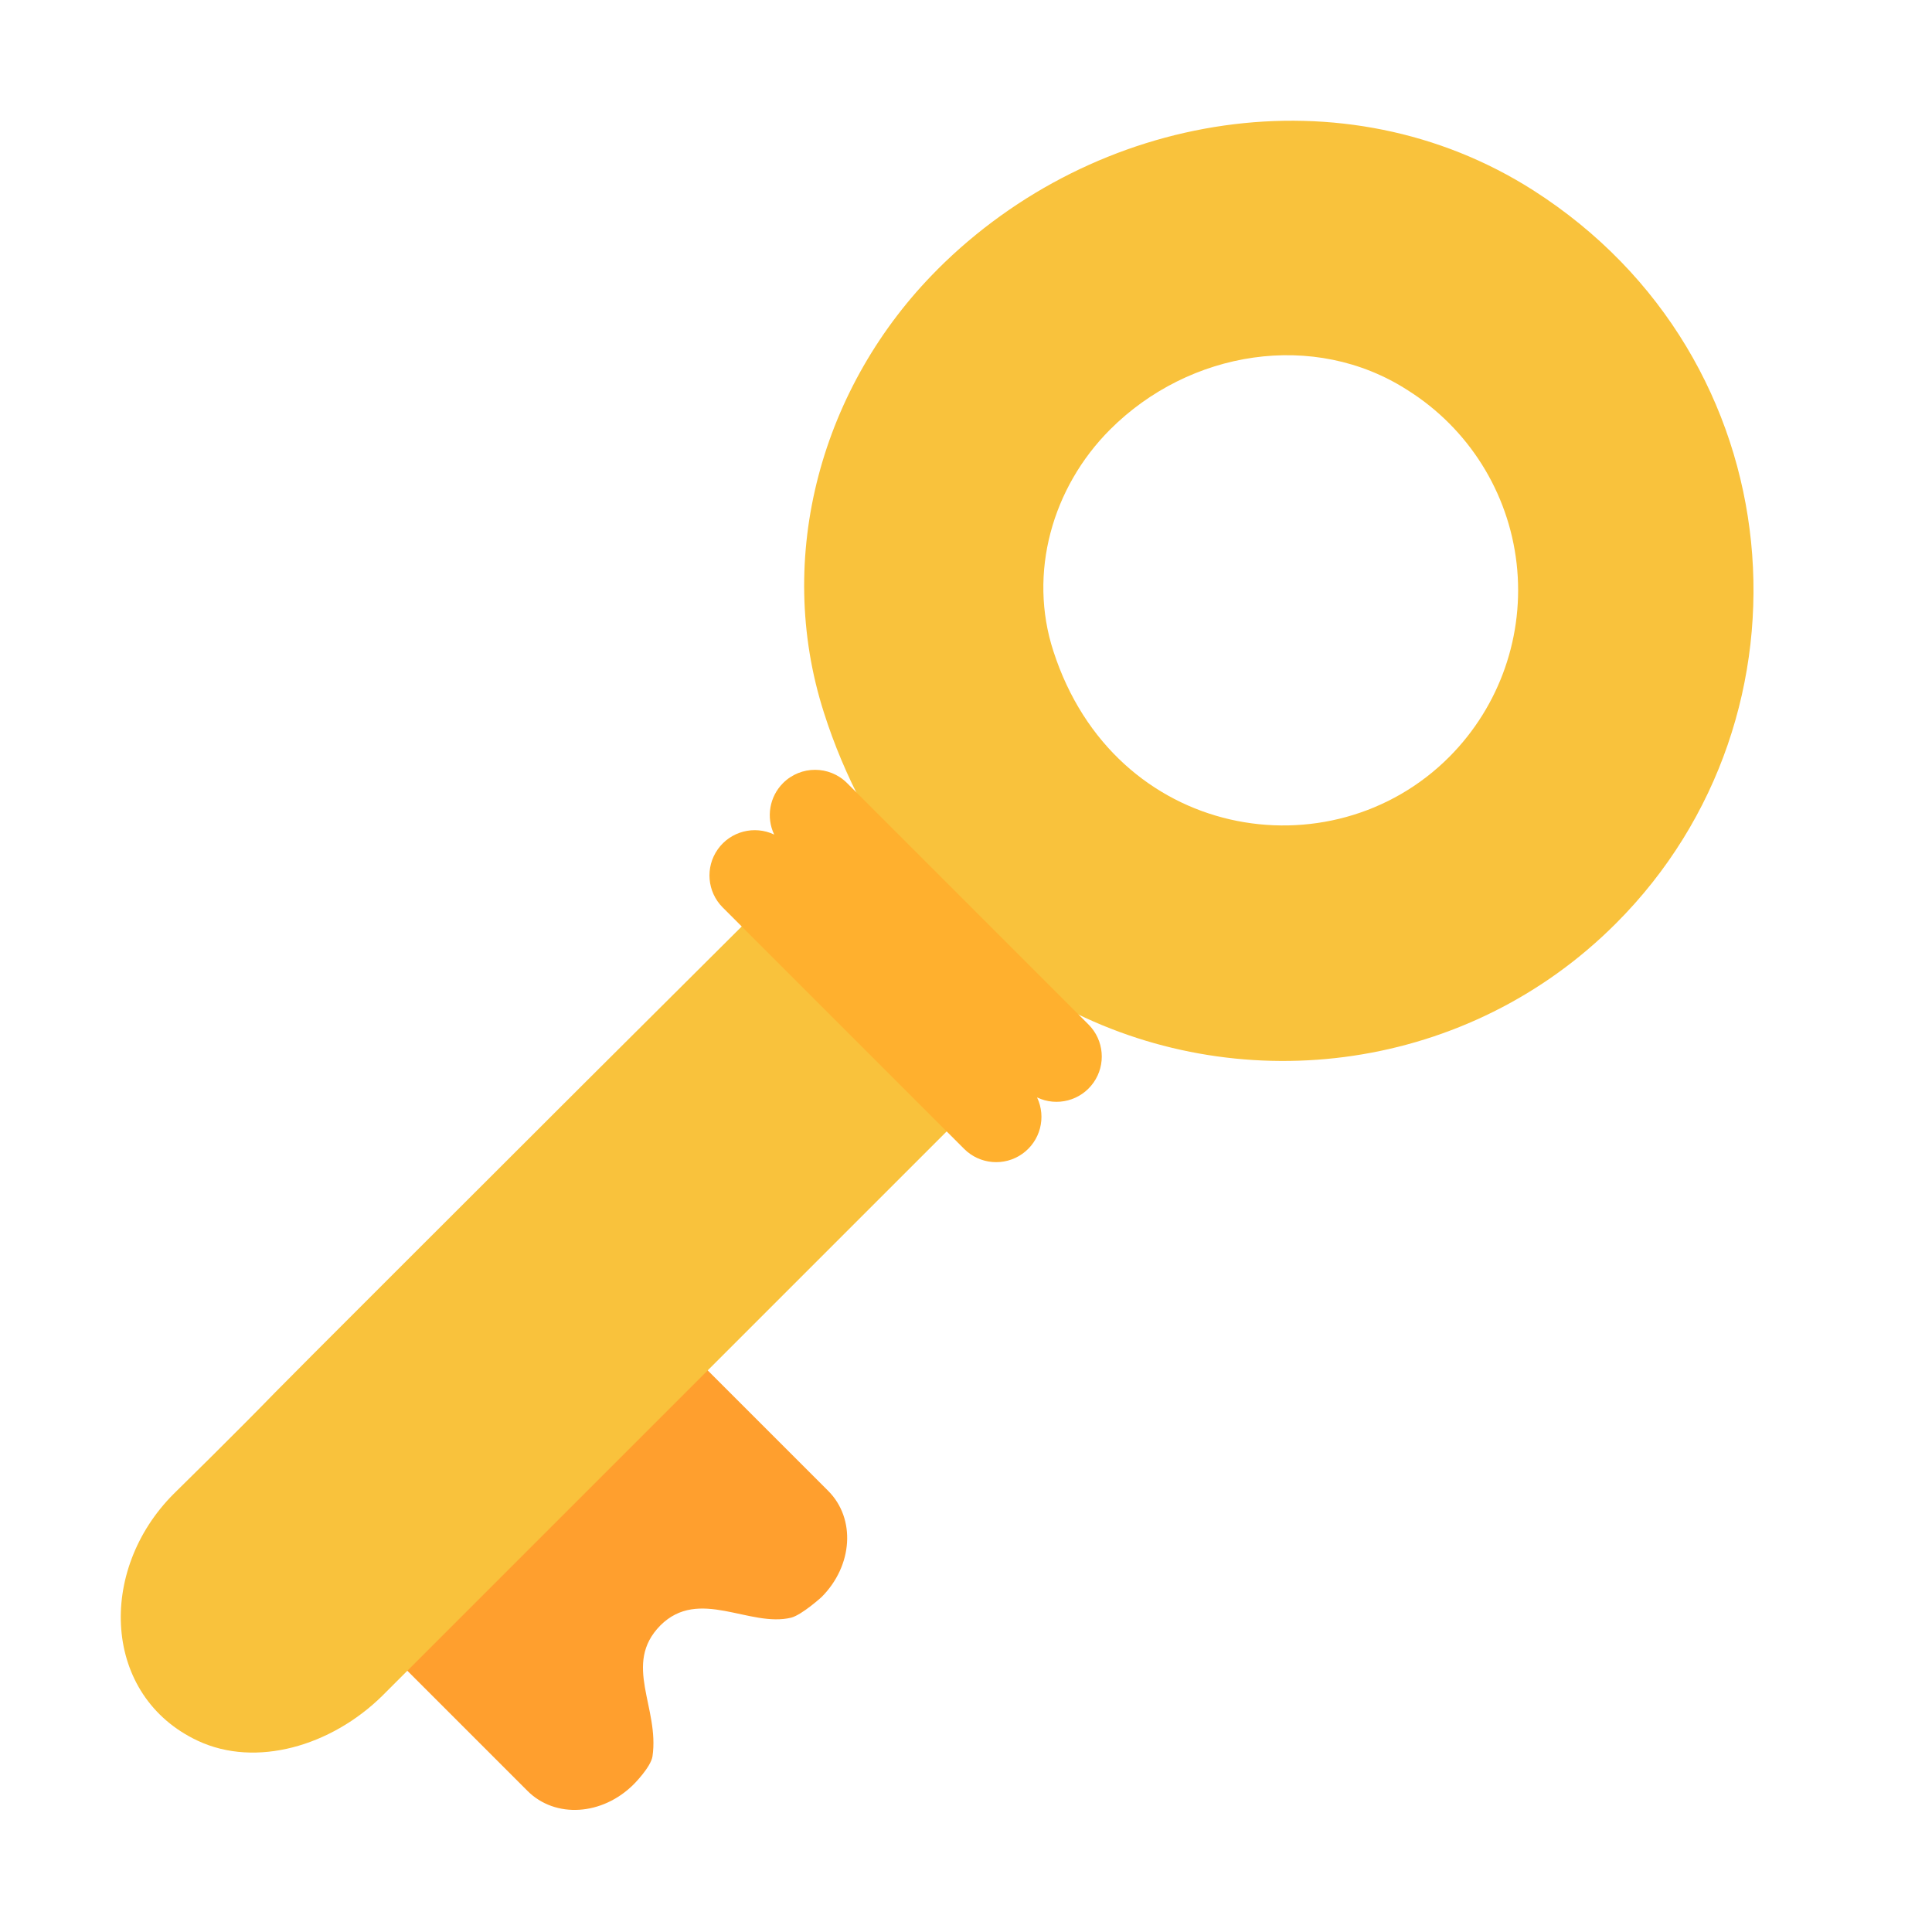
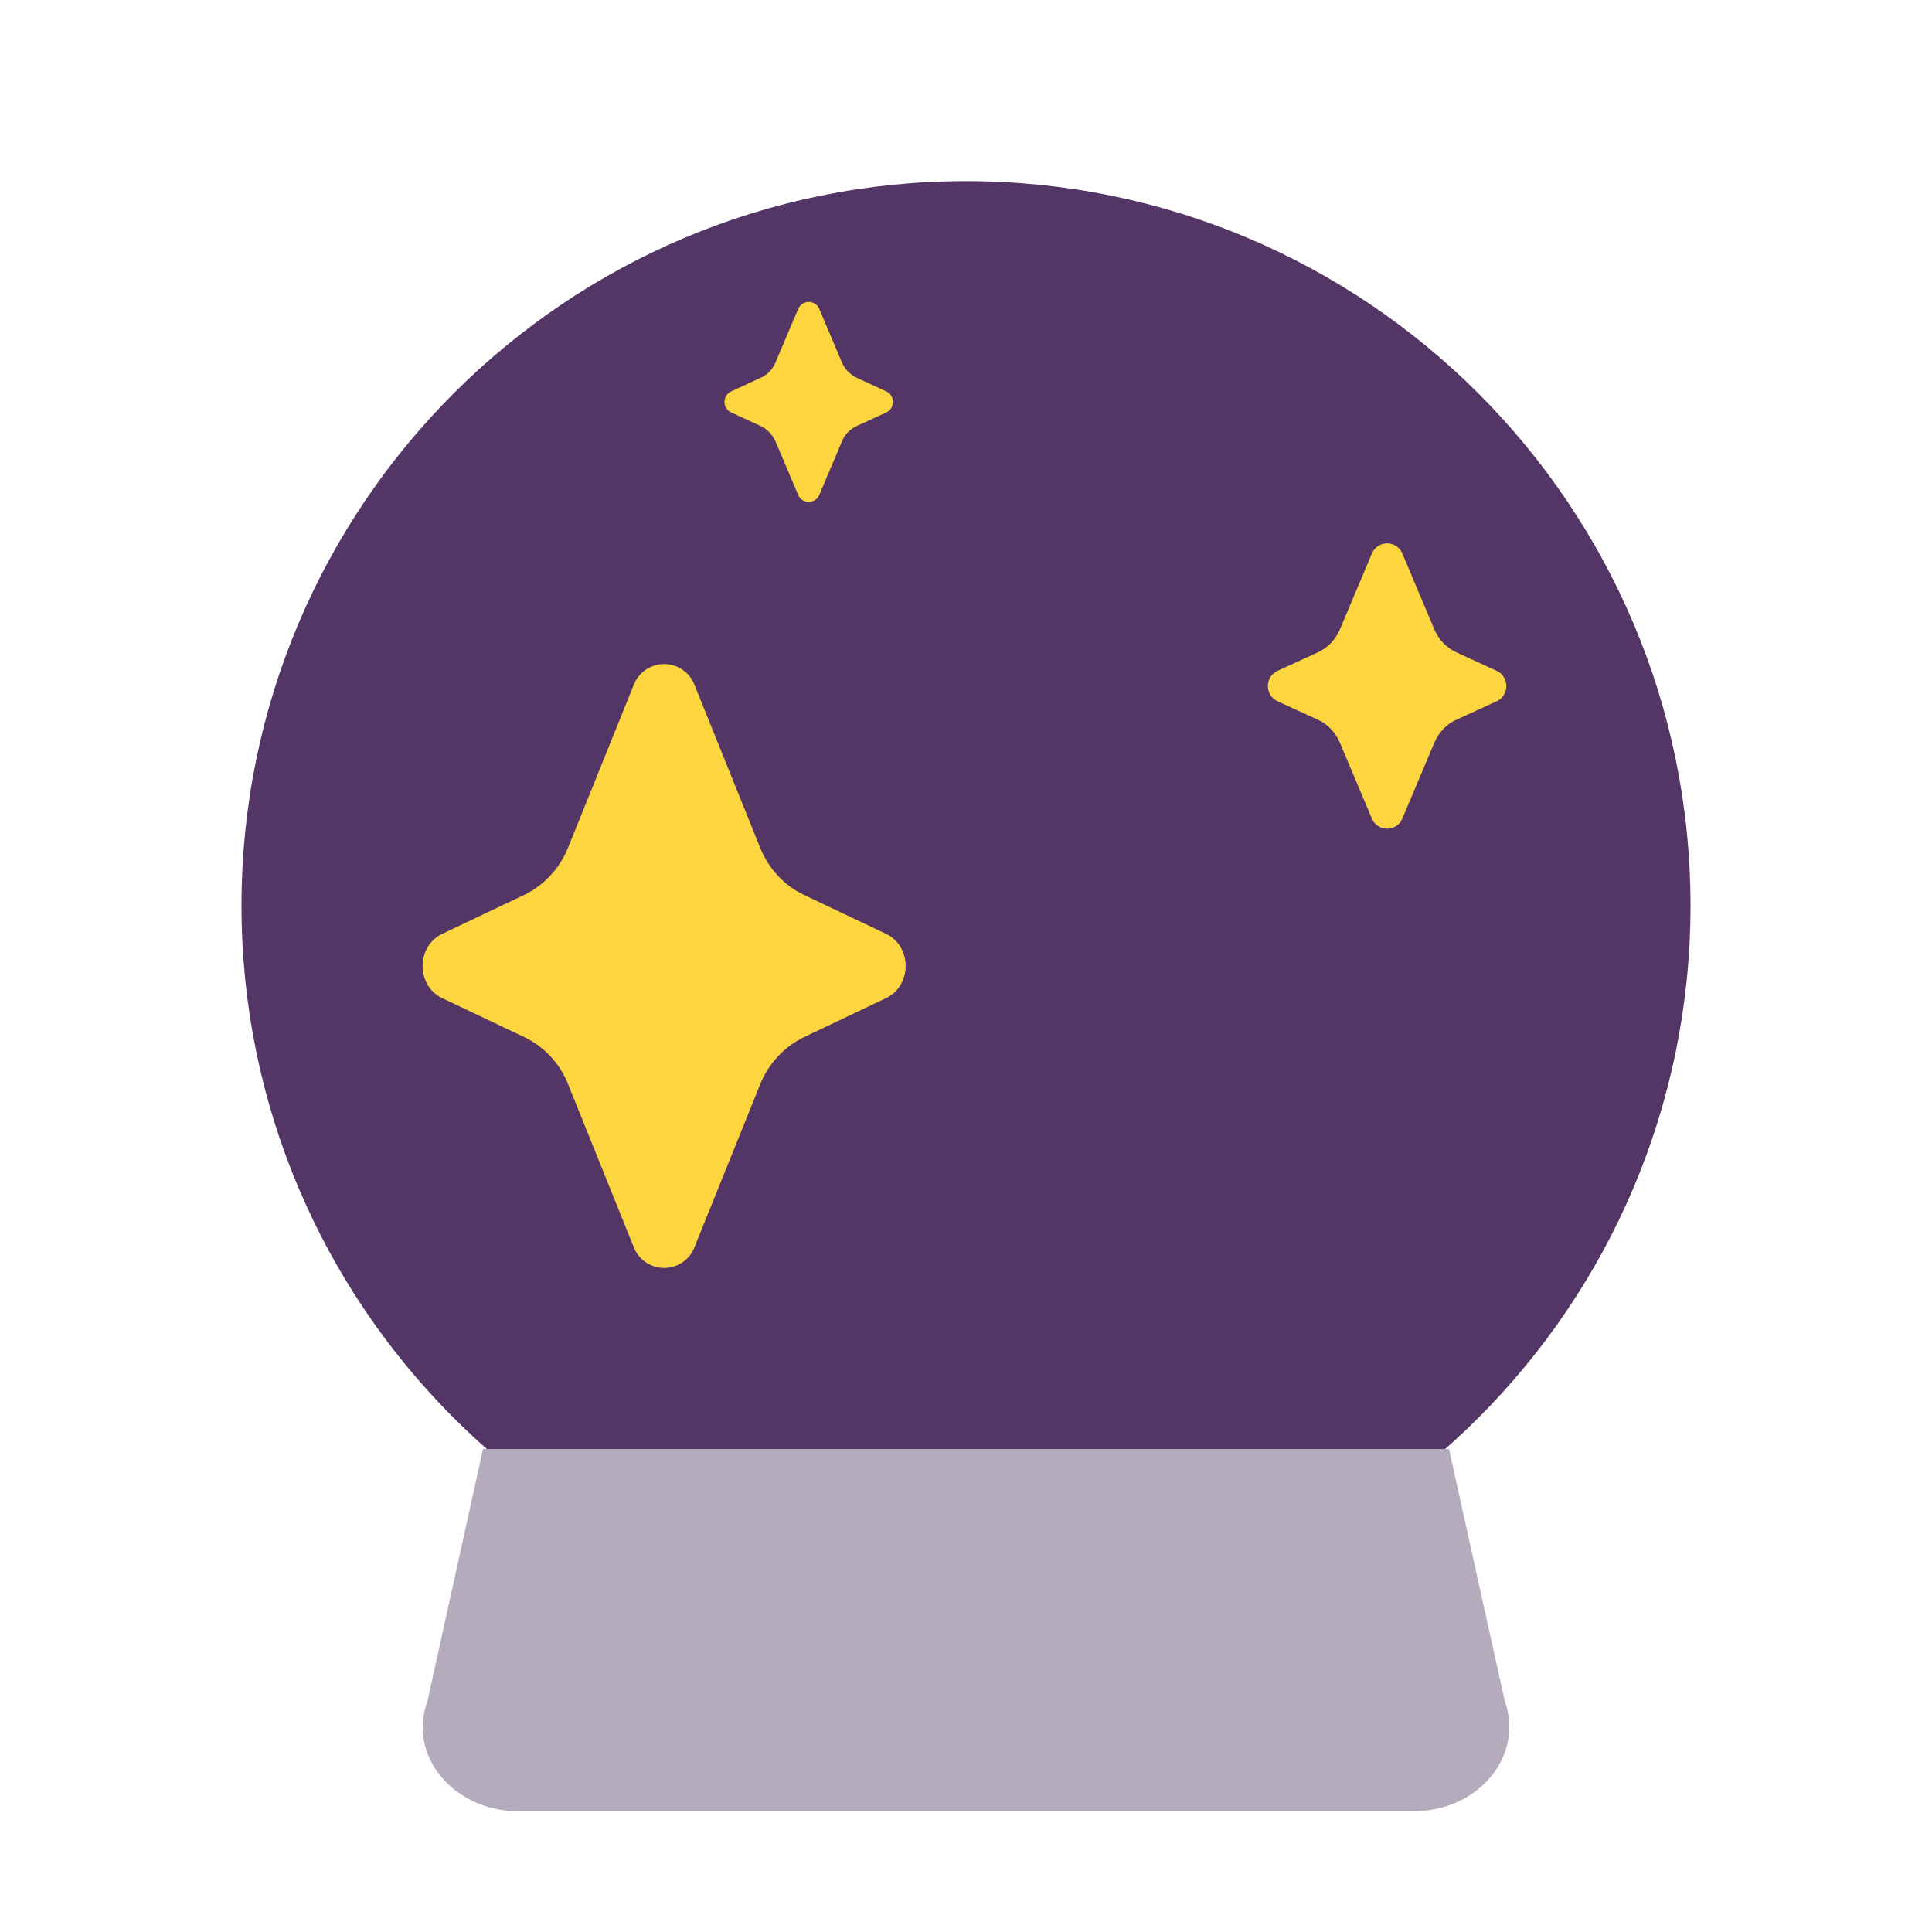
<svg xmlns="http://www.w3.org/2000/svg" width="32" height="32" fill="none">
-   <path fill="#FF9F2E" d="m6.387 27.313 2.35 2.35c.46.46 1.24.41 1.76-.11 0 0 .28-.28.31-.46.12-.81-.5-1.53.13-2.17.64-.64 1.48.04 2.17-.13.18-.05.5-.34.5-.34.52-.52.57-1.3.11-1.76l-2.35-2.35c-.46-.46-1.24-.41-1.76.11l-3.1 3.1c-.53.52-.58 1.31-.12 1.76" />
-   <path fill="#F9C23C" d="M15.527 4.463c2.62-2.62 6.75-3.3 9.87-1.31 4.35 2.78 4.81 8.7 1.37 12.14-2.442 2.449-6.14 2.924-9.07 1.43l-11.36 11.36c-.85.84-2.1 1.2-3.06.75-1.58-.74-1.67-2.82-.4-4.09 0 0 1.05-1.03 1.68-1.68.15-.158 3.543-3.546 4.792-4.793l.448-.447c.38-.38 3.74-3.724 4.498-4.479a9.3 9.3 0 0 1-.648-1.54c-.83-2.59-.04-5.42 1.88-7.34m2.86 2.65c-.96.96-1.36 2.38-.94 3.67 1.01 3.13 4.6 3.72 6.56 1.75a3.913 3.913 0 0 0-.69-6.07c-1.55-1-3.62-.66-4.93.65" />
-   <path fill="#FFB02E" d="M12.97 12.97a.75.75 0 0 1 1.06 0l4 4a.75.75 0 0 1-.853 1.207.75.75 0 0 1-1.207.853l-4-4a.75.75 0 0 1 .853-1.207.75.75 0 0 1 .147-.853" />
+   <path fill="#533566" d="M16 27c6.627 0 12-5.373 12-12S22.627 3 16 3 4 8.373 4 15s5.373 12 12 12" />
+   <path fill="#B4ACBC" d="M24 24H8l-.921 4.18c-.333.897.433 1.82 1.512 1.82h14.822c1.078 0 1.834-.923 1.512-1.82z" />
+   <path fill="#FCD53F" d="M14.205 6.264a.5.5 0 0 1-.26-.261l-.38-.897a.19.19 0 0 0-.34 0l-.38.897a.48.48 0 0 1-.26.261l-.48.222a.192.192 0 0 0 0 .343l.48.221c.12.05.21.152.26.262l.38.897a.19.19 0 0 0 .34 0l.38-.897c.05-.12.14-.211.26-.262l.48-.221a.192.192 0 0 0 0-.343zM24.12 10.804a.73.73 0 0 1-.36-.373l-.54-1.28a.274.274 0 0 0-.49 0l-.54 1.28a.73.73 0 0 1-.36.373l-.68.312c-.2.1-.2.393 0 .494l.68.312c.16.07.29.211.36.373l.54 1.28c.1.2.39.2.49 0l.54-1.28c.07-.162.2-.303.36-.373l.68-.312c.2-.101.2-.393 0-.494zM12.586 14.03c.139.352.398.636.73.792l1.379.655c.407.215.407.83 0 1.046l-1.378.655c-.324.156-.592.44-.73.792l-1.092 2.707a.54.54 0 0 1-.99 0L9.414 17.97a1.46 1.46 0 0 0-.73-.792l-1.379-.655c-.407-.215-.407-.83 0-1.046l1.378-.655c.324-.156.592-.44.73-.792l1.092-2.707a.54.54 0 0 1 .99 0z" />
</svg>
